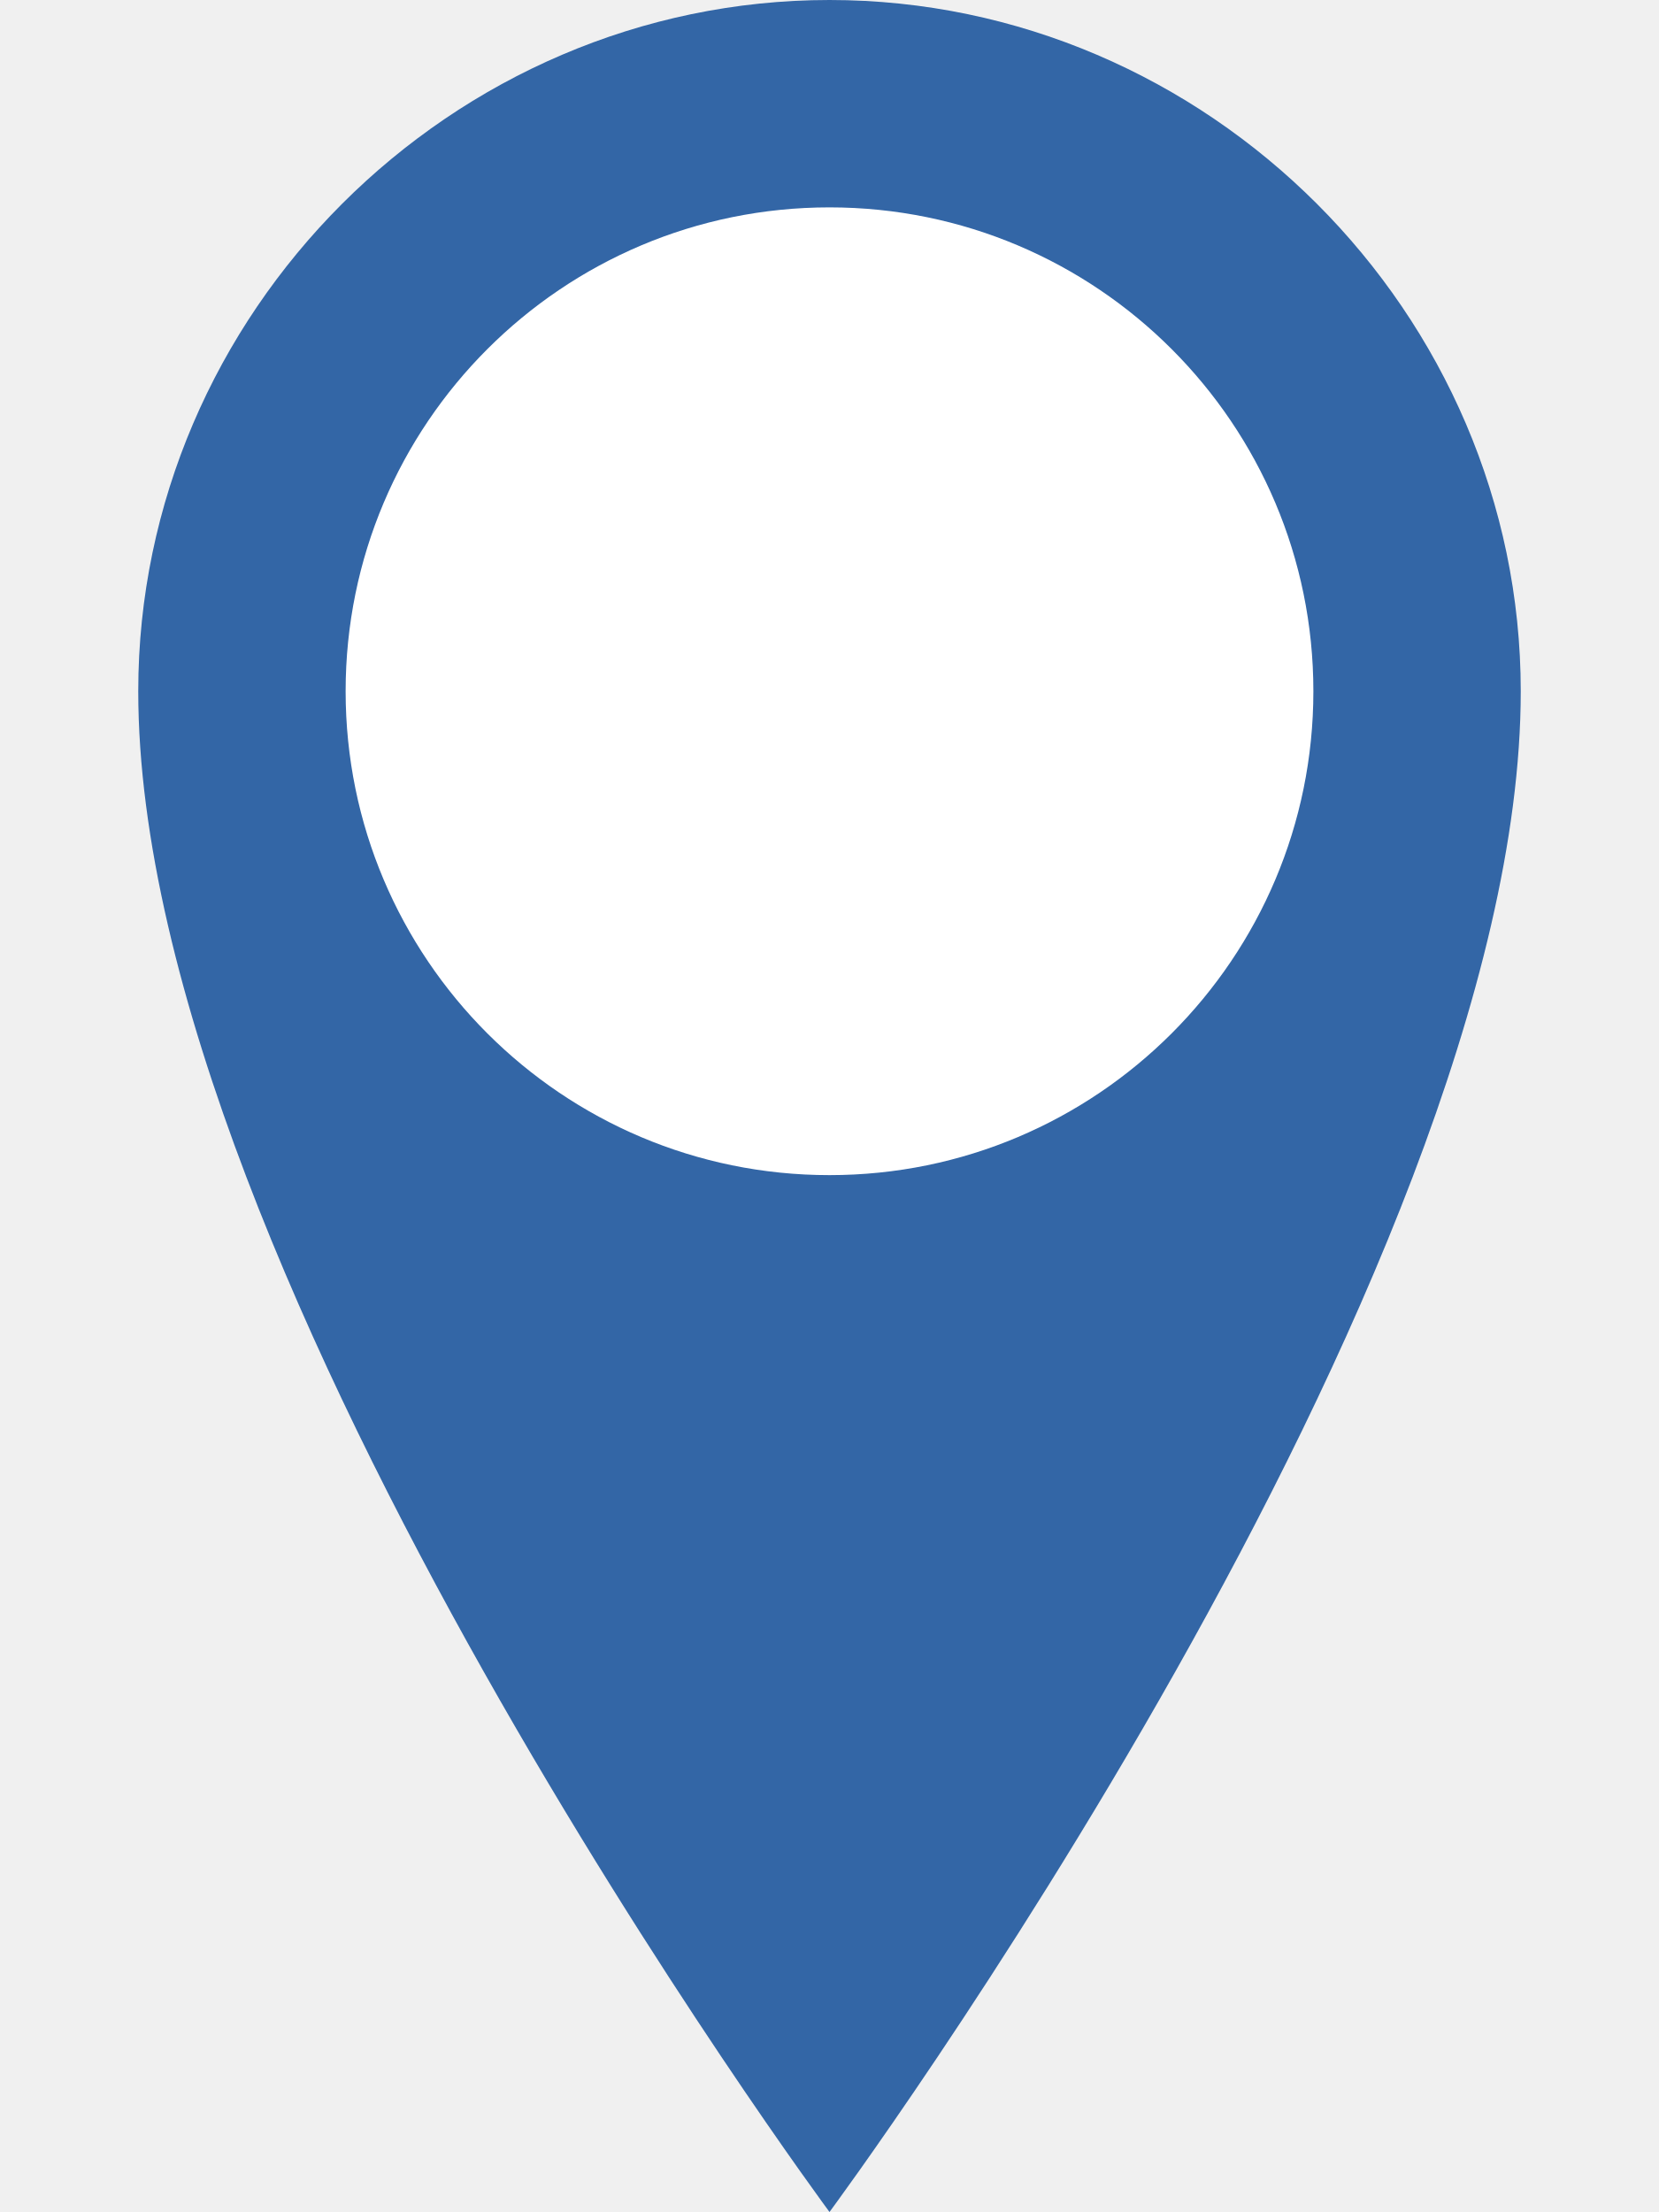
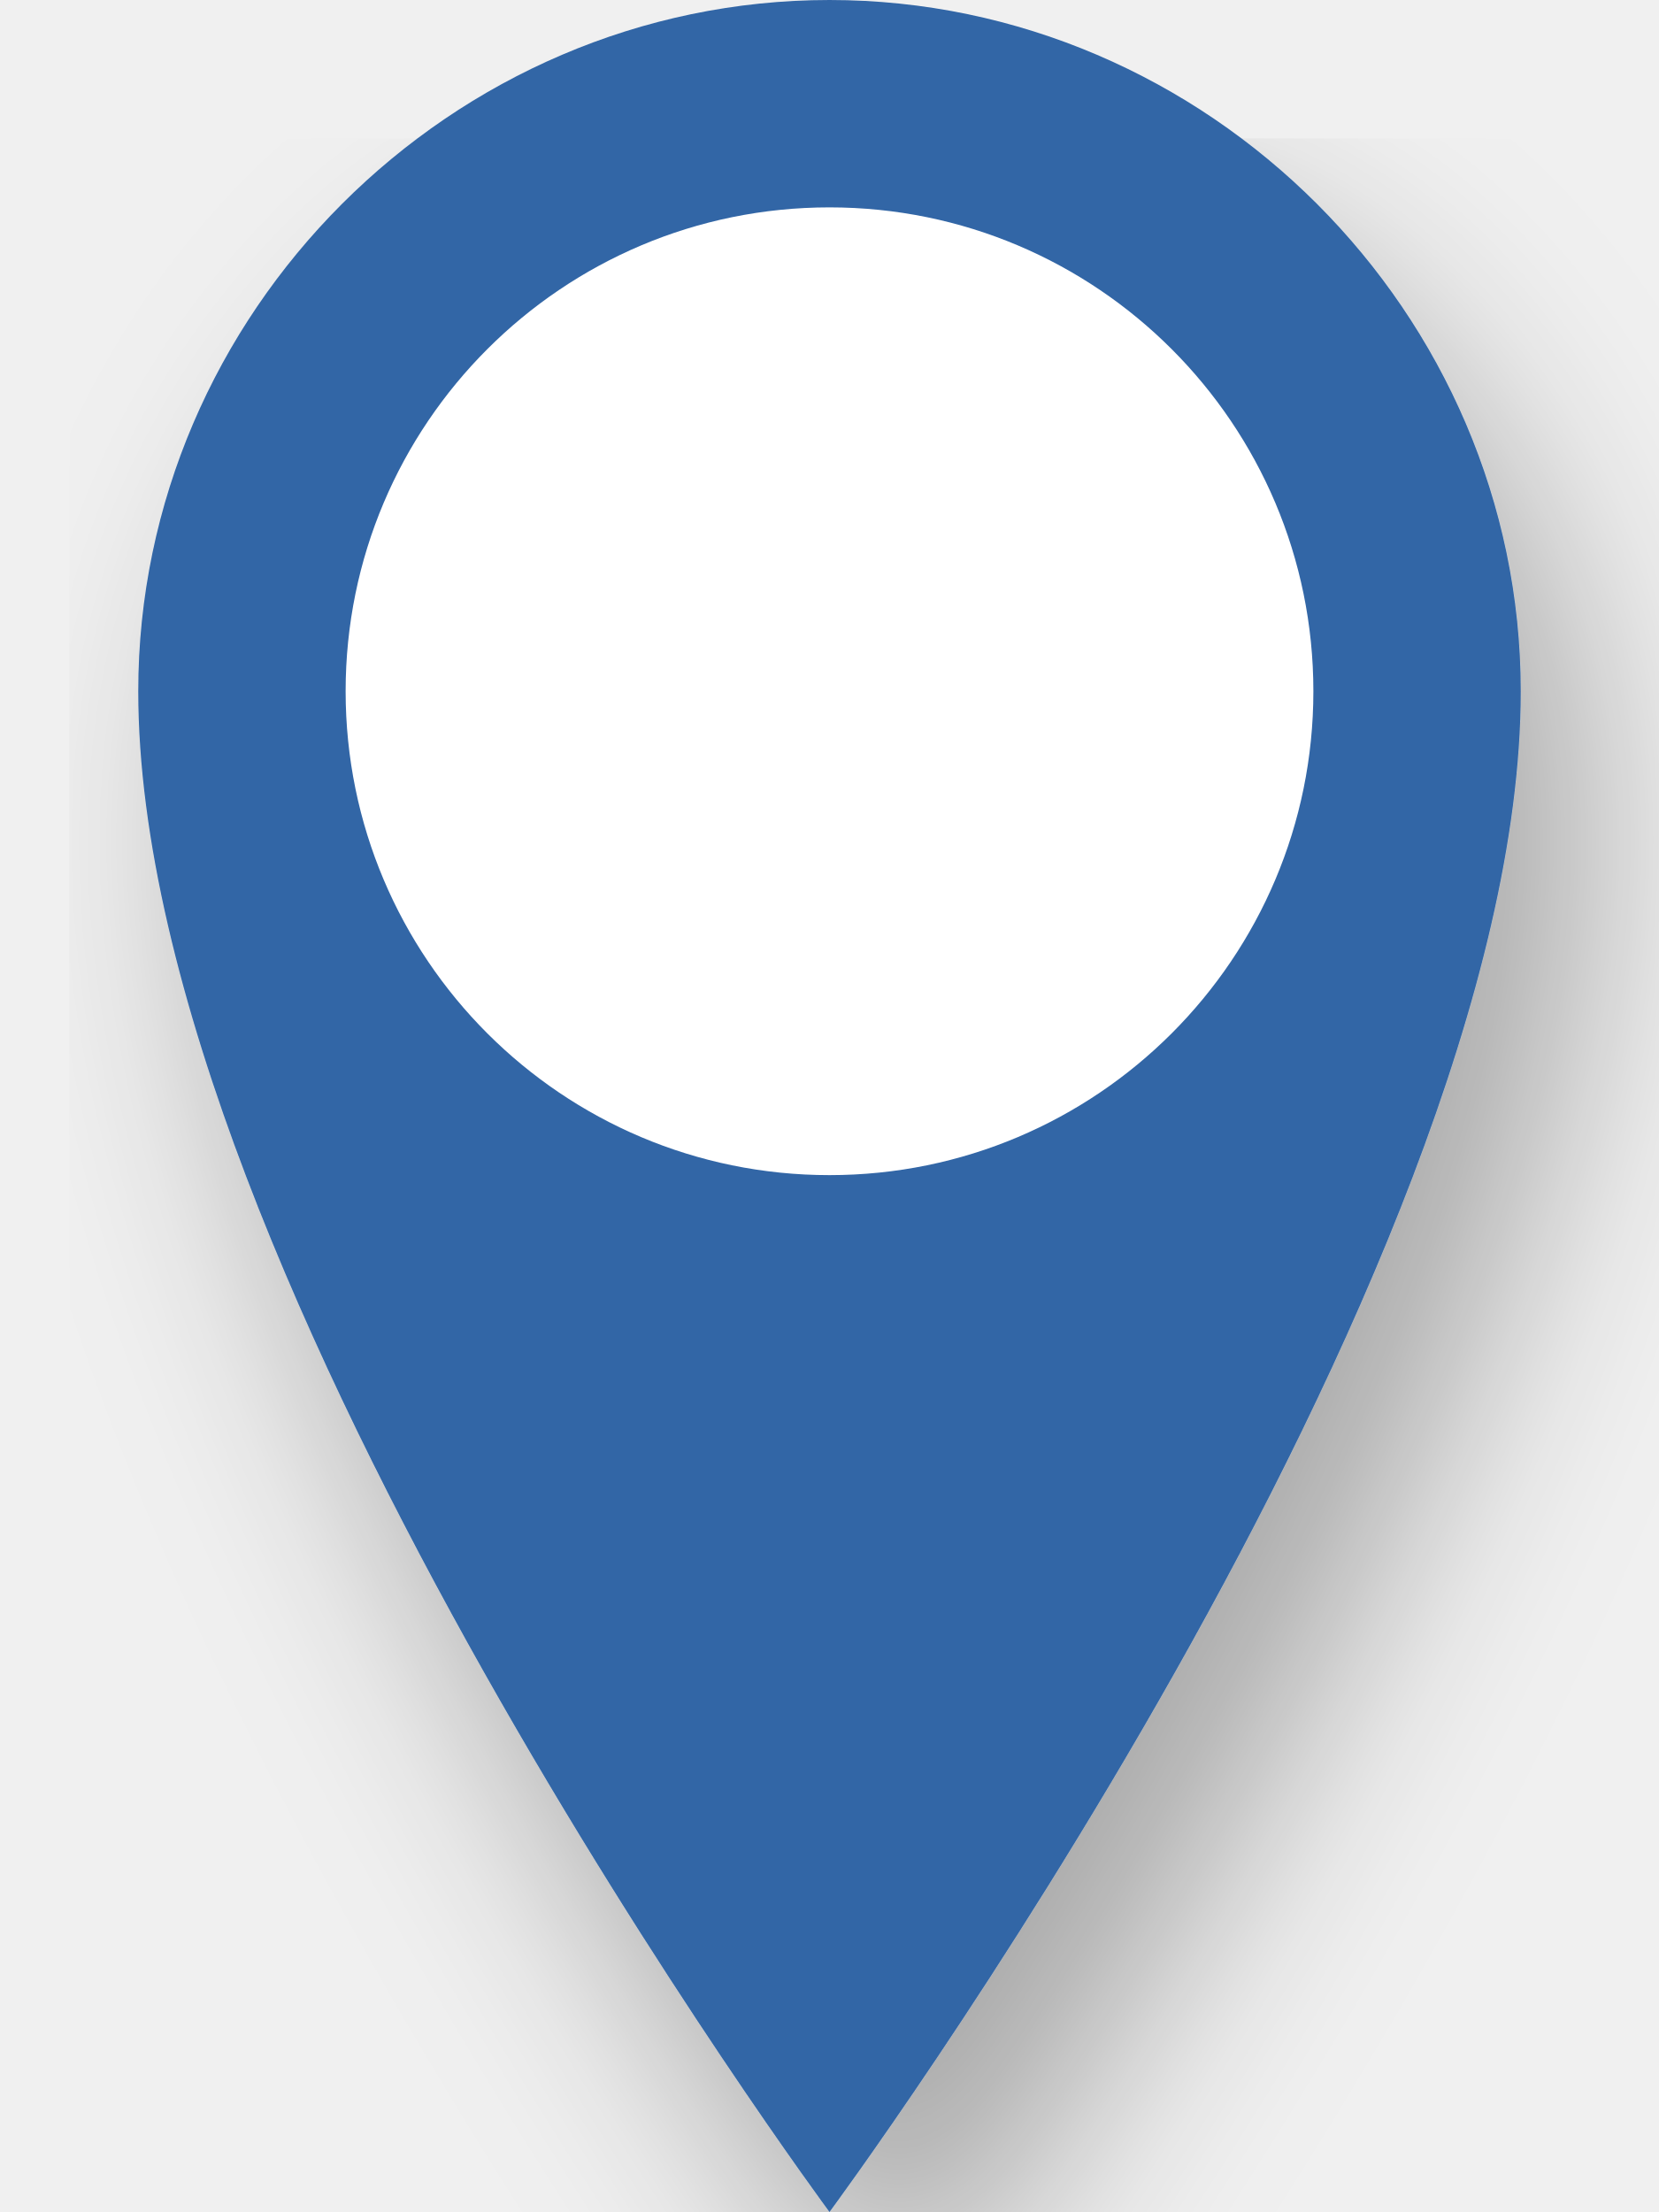
<svg xmlns="http://www.w3.org/2000/svg" width="48" height="64" viewBox="0 0 48 64" role="img" aria-labelledby="title">
-   <path d="M24 0        C13.059 0 4 9.059 4 20        C4 37 24 64 24 64        C24 64 44 37 44 20        C44 9.059 34.941 0 24 0        Z" fill="#3366a6" />
+   <defs>
+     <filter id="marker-shadow" x="-50%" y="-50%" width="200%" height="200%">
+       <feDropShadow dx="2" dy="4" stdDeviation="3" flood-color="#000000" flood-opacity="0.3" />
+     </filter>
+   </defs>
+   <path d="M24 0        C13.059 0 4 9.059 4 20        C4 37 24 64 24 64        C24 64 44 37 44 20        C44 9.059 34.941 0 24 0        Z" fill="#3366a6" filter="url(#marker-shadow)" />
  <circle cx="24" cy="20" r="14" fill="#FFFFFF" />
</svg>
